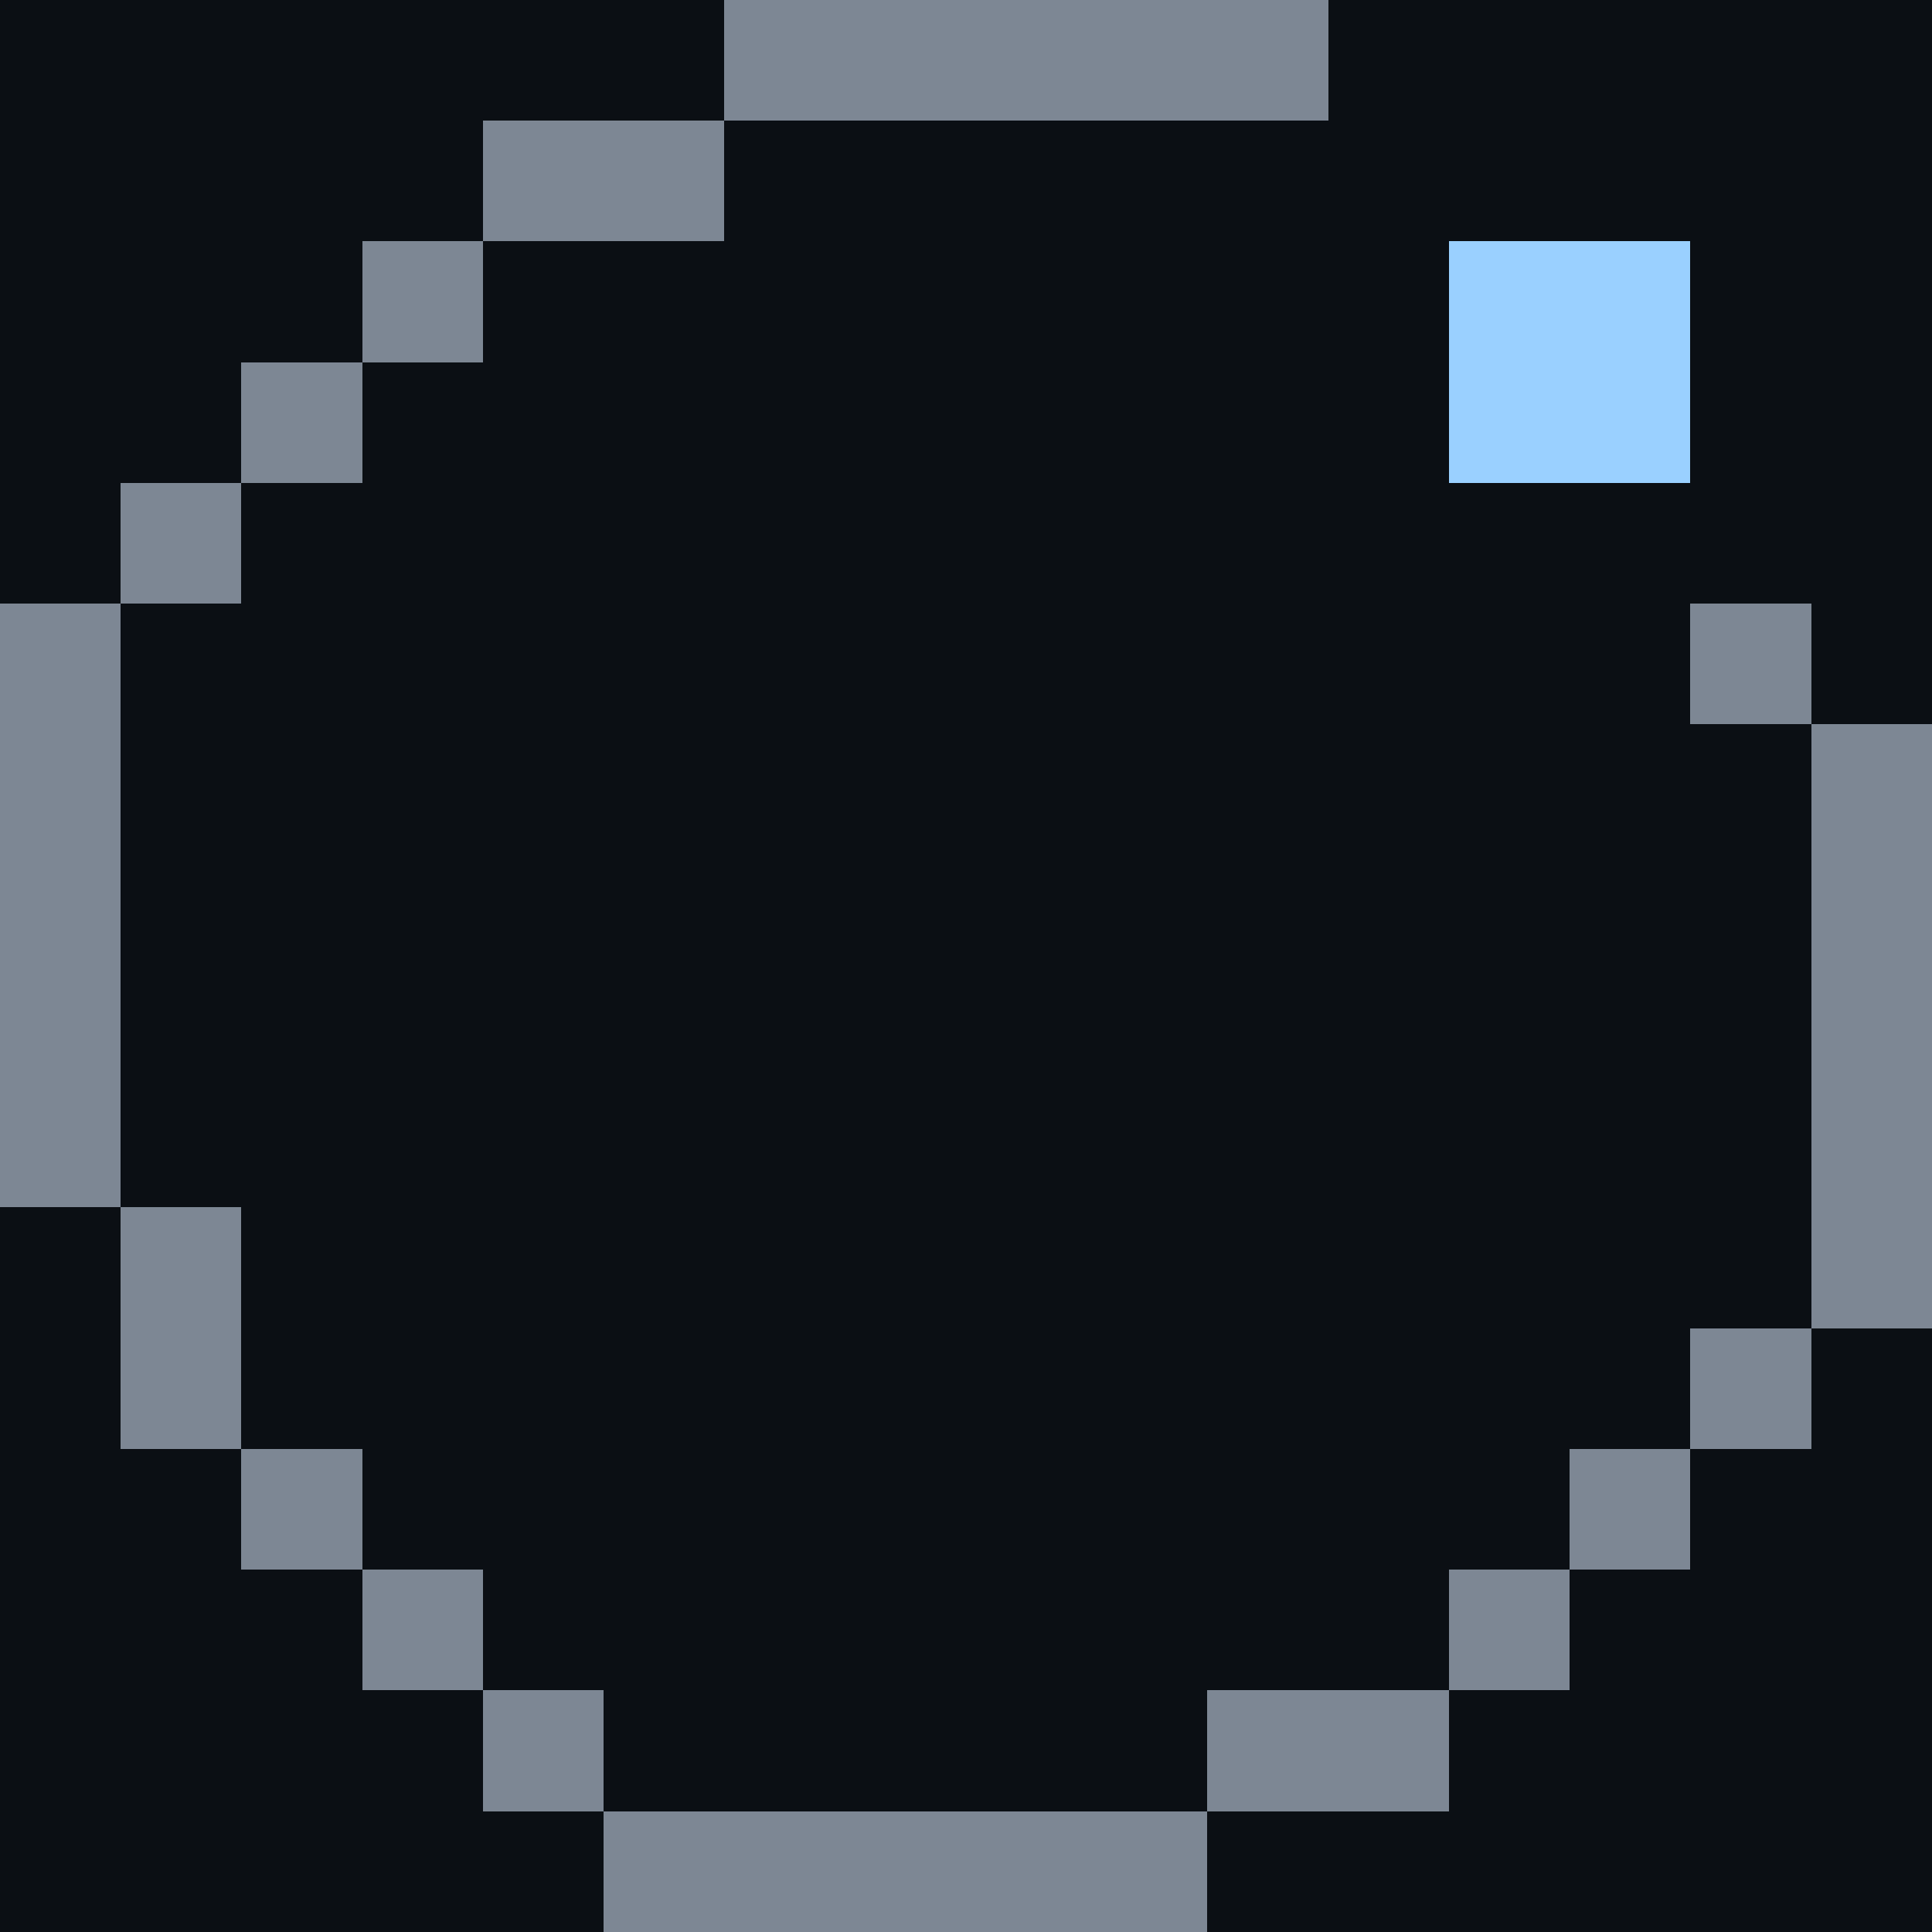
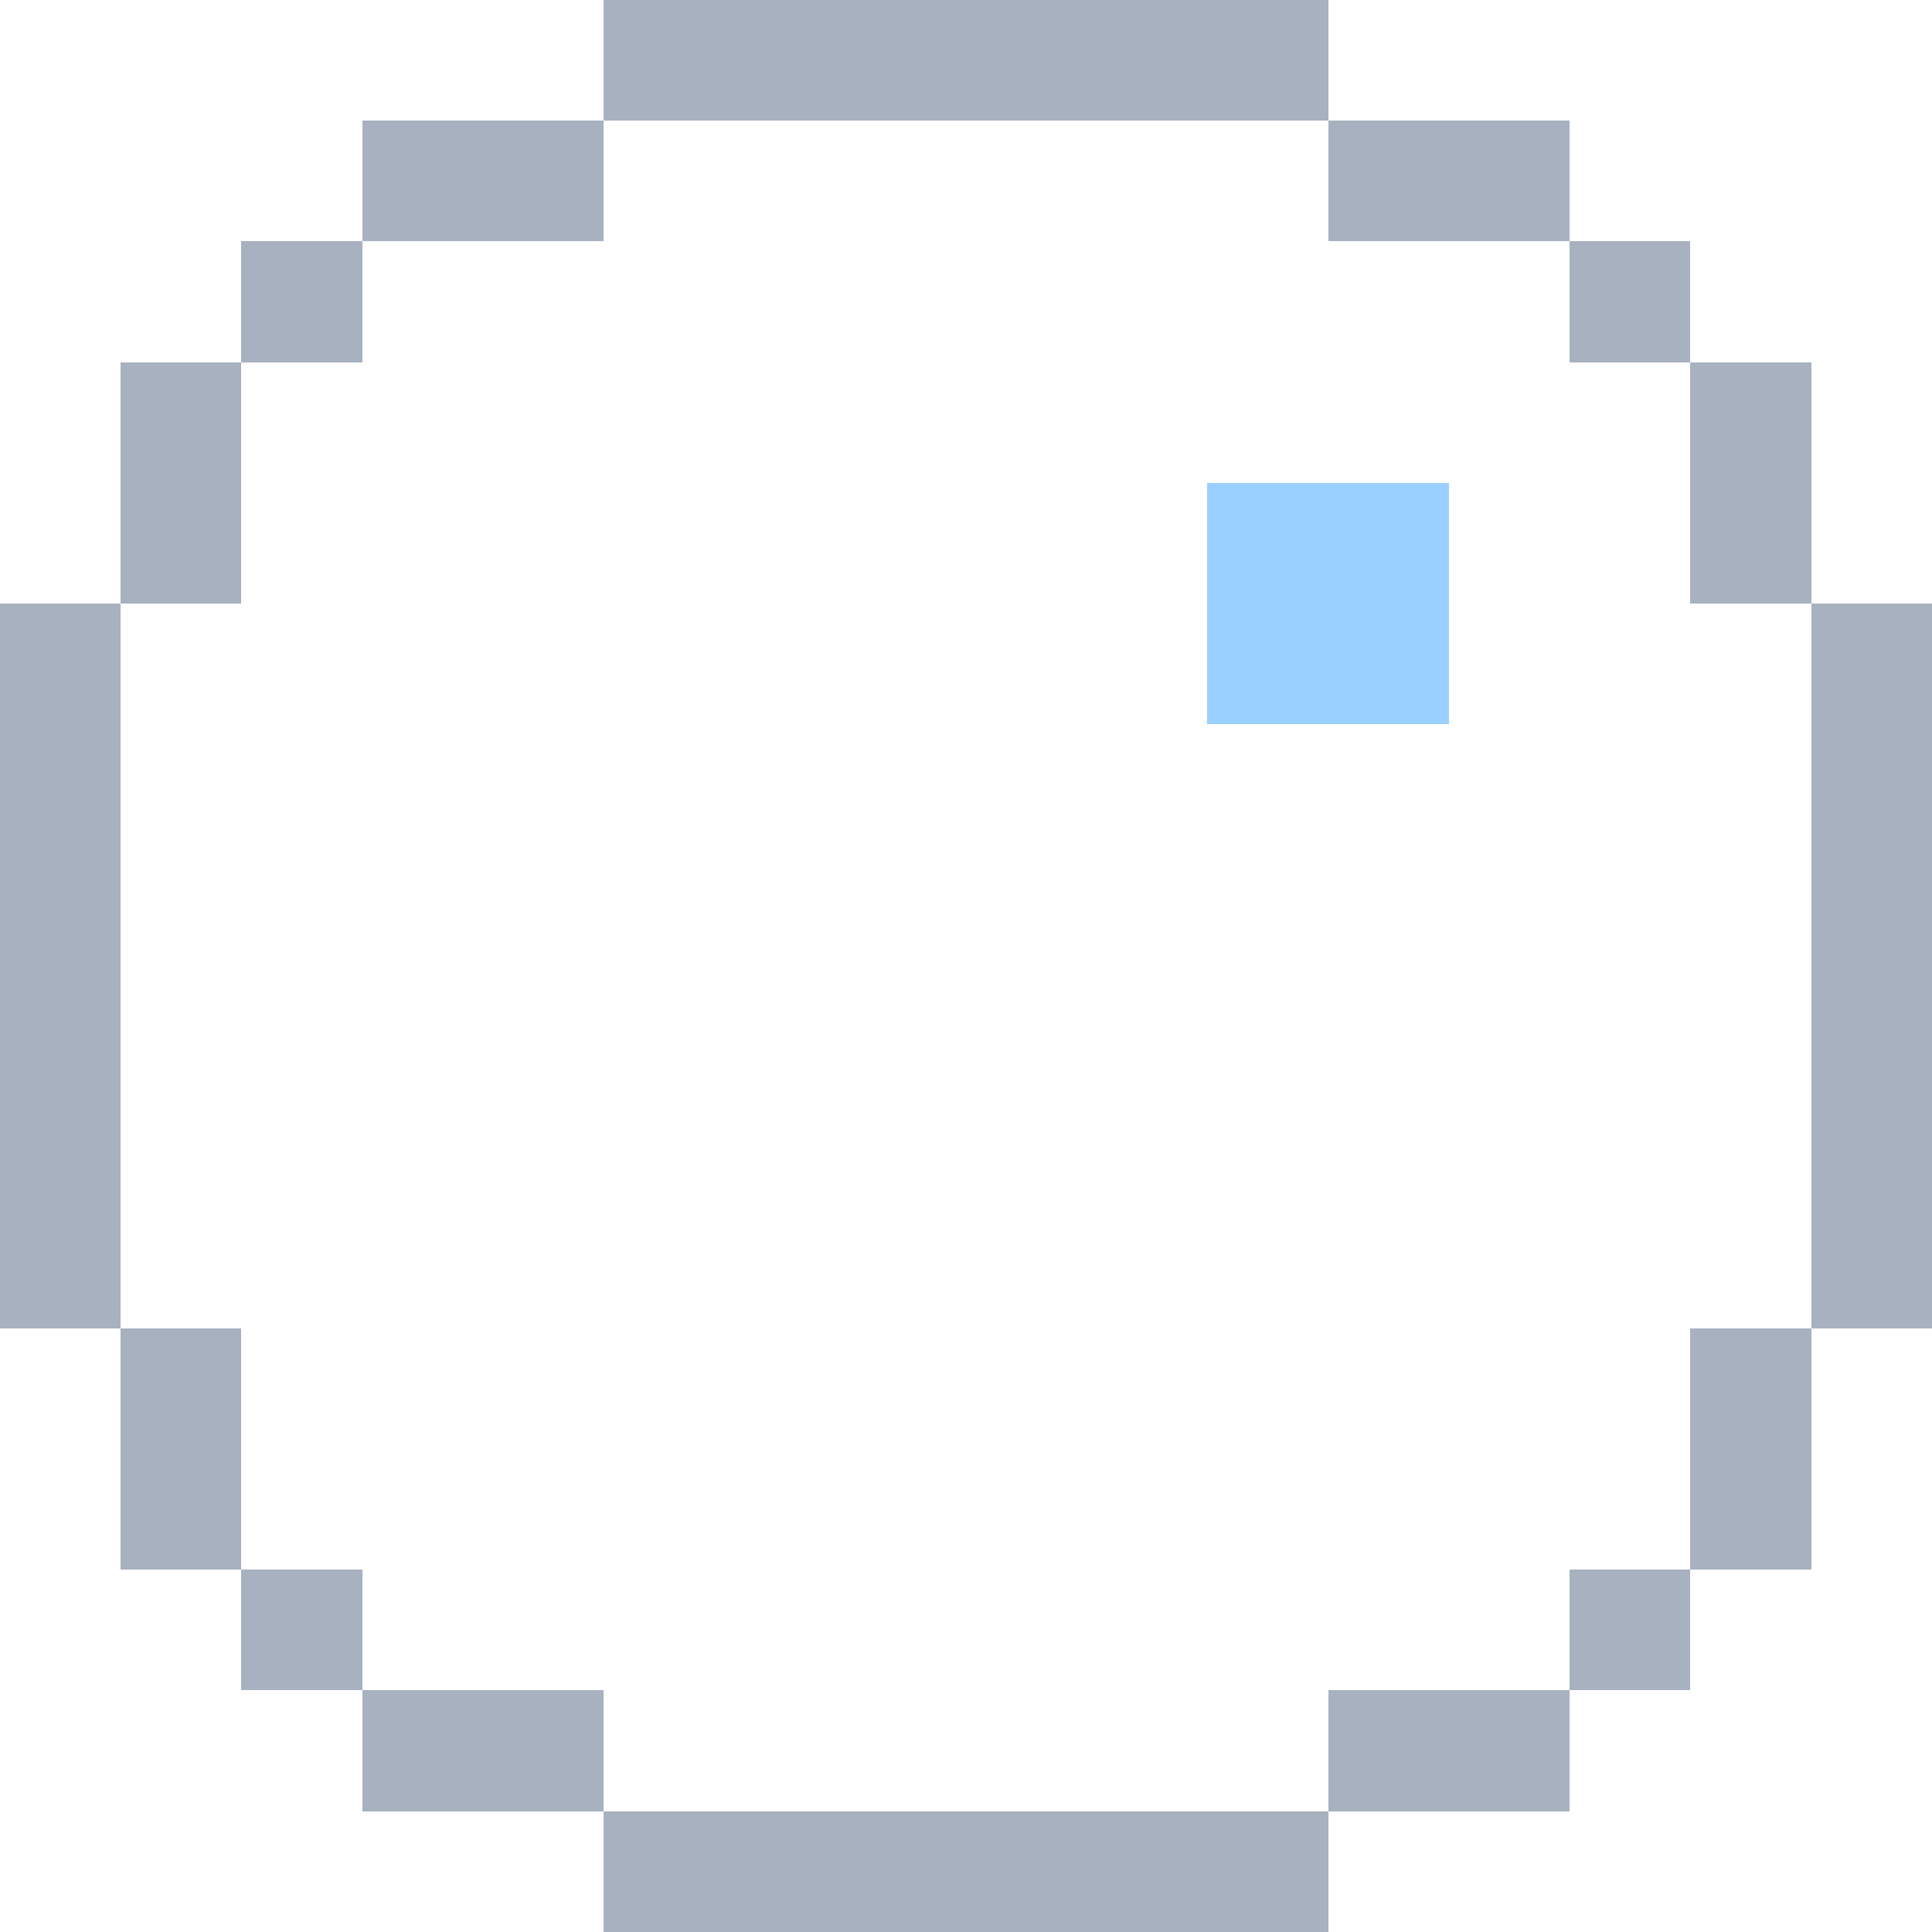
<svg xmlns="http://www.w3.org/2000/svg" viewBox="0 0 16 16" shape-rendering="crispEdges">
-   <style>.g{fill:#0b0f14}.b{fill:#7d8794}.m{fill:#9ad0ff}@media (prefers-color-scheme:light){.g{fill:#7d8794}.b{fill:#0b0f14}}</style>
-   <rect class="g" width="16" height="16" />
-   <path class="b" d="M6 0h1v1h-1zM7 0h1v1h-1zM8 0h1v1h-1zM9 0h1v1h-1zM10 0h1v1h-1zM4 1h1v1h-1zM5 1h1v1h-1zM3 2h1v1h-1zM2 3h1v1h-1zM1 4h1v1h-1zM0 5h1v1h-1zM14 5h1v1h-1zM0 6h1v1h-1zM15 6h1v1h-1zM0 7h1v1h-1zM15 7h1v1h-1zM0 8h1v1h-1zM15 8h1v1h-1zM0 9h1v1h-1zM15 9h1v1h-1zM1 10h1v1h-1zM15 10h1v1h-1zM1 11h1v1h-1zM14 11h1v1h-1zM2 12h1v1h-1zM13 12h1v1h-1zM3 13h1v1h-1zM12 13h1v1h-1zM4 14h1v1h-1zM10 14h1v1h-1zM11 14h1v1h-1zM5 15h1v1h-1zM6 15h1v1h-1zM7 15h1v1h-1zM8 15h1v1h-1zM9 15h1v1h-1z" />
-   <path class="m" d="M12 2h1v1h-1zM13 2h1v1h-1zM12 3h1v1h-1zM13 3h1v1h-1z" />
+   <path fill="#a7b1bf" d="M5 0h1v1h-1zM6 0h1v1h-1zM7 0h1v1h-1zM8 0h1v1h-1zM9 0h1v1h-1zM10 0h1v1h-1zM3 1h1v1h-1zM4 1h1v1h-1zM11 1h1v1h-1zM12 1h1v1h-1zM2 2h1v1h-1zM13 2h1v1h-1zM1 3h1v1h-1zM14 3h1v1h-1zM1 4h1v1h-1zM14 4h1v1h-1zM0 5h1v1h-1zM15 5h1v1h-1zM0 6h1v1h-1zM15 6h1v1h-1zM0 7h1v1h-1zM15 7h1v1h-1zM0 8h1v1h-1zM15 8h1v1h-1zM0 9h1v1h-1zM15 9h1v1h-1zM0 10h1v1h-1zM15 10h1v1h-1zM1 11h1v1h-1zM14 11h1v1h-1zM1 12h1v1h-1zM14 12h1v1h-1zM2 13h1v1h-1zM13 13h1v1h-1zM3 14h1v1h-1zM4 14h1v1h-1zM11 14h1v1h-1zM12 14h1v1h-1zM5 15h1v1h-1zM6 15h1v1h-1zM7 15h1v1h-1zM8 15h1v1h-1zM9 15h1v1h-1zM10 15h1v1h-1z" />
+   <path fill="#9ad0ff" d="M10 4h1v1h-1zM11 4h1v1h-1zM10 5h1v1h-1zM11 5h1v1h-1z" />
</svg>
